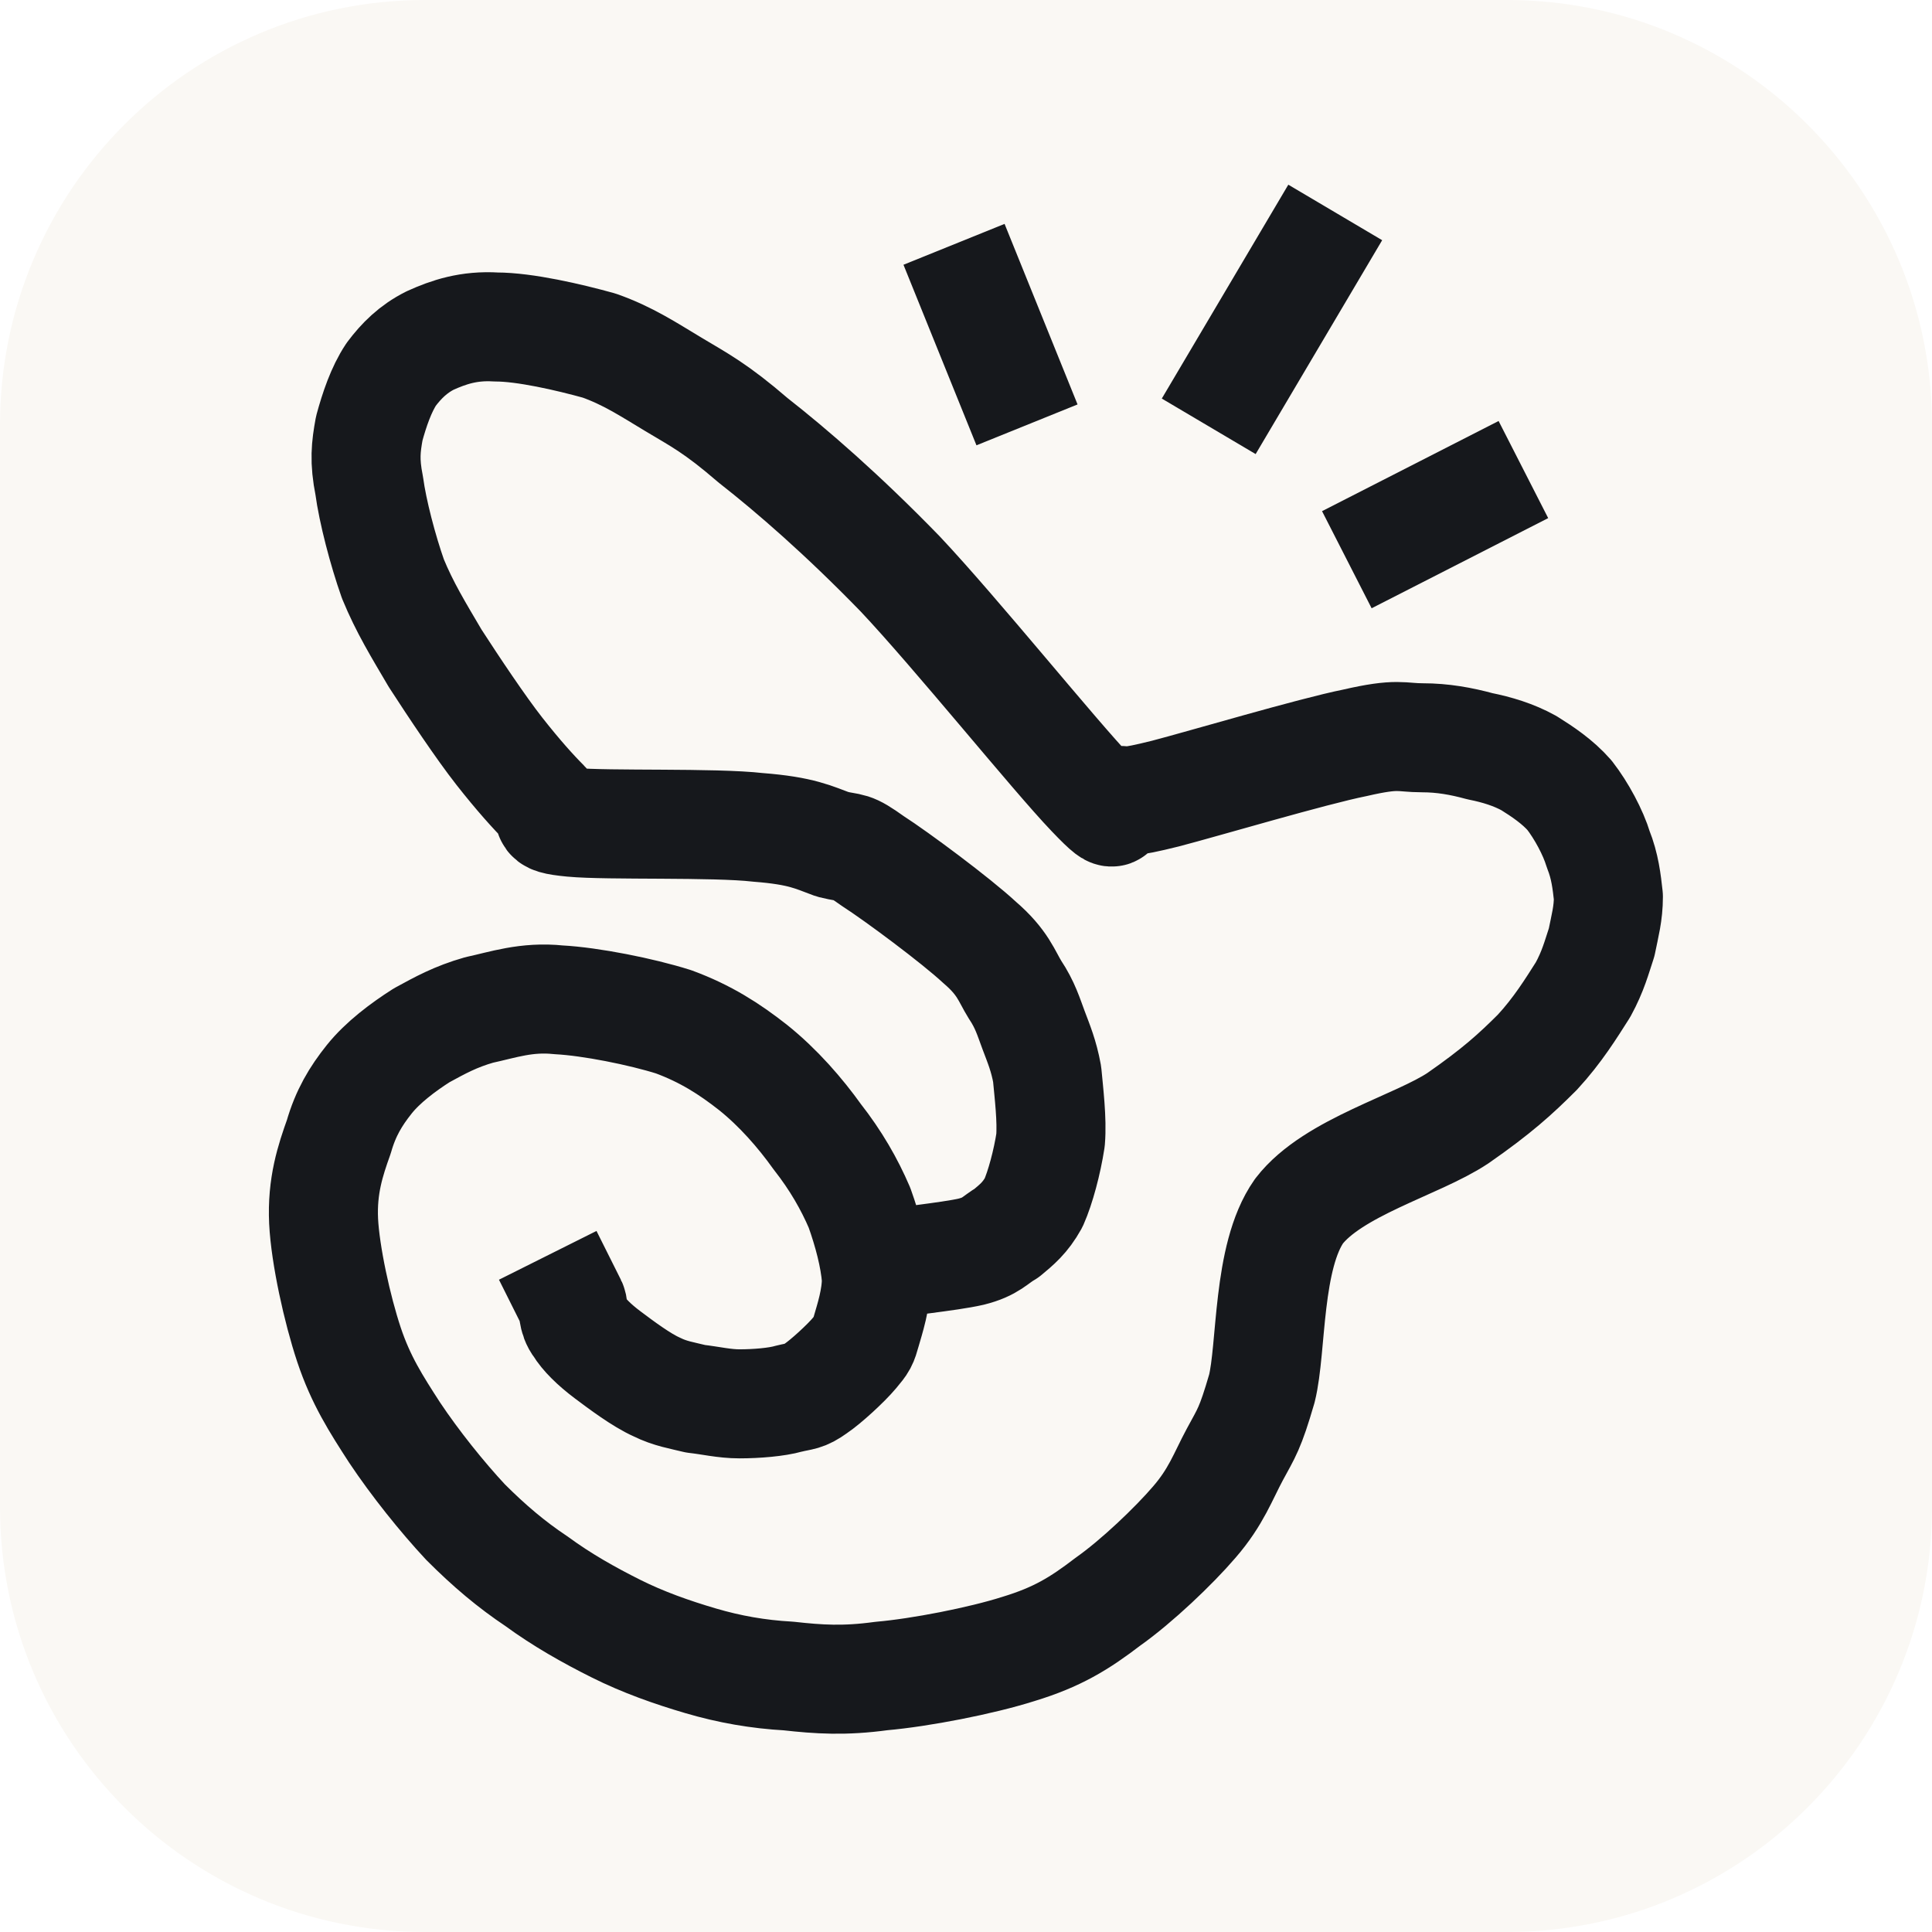
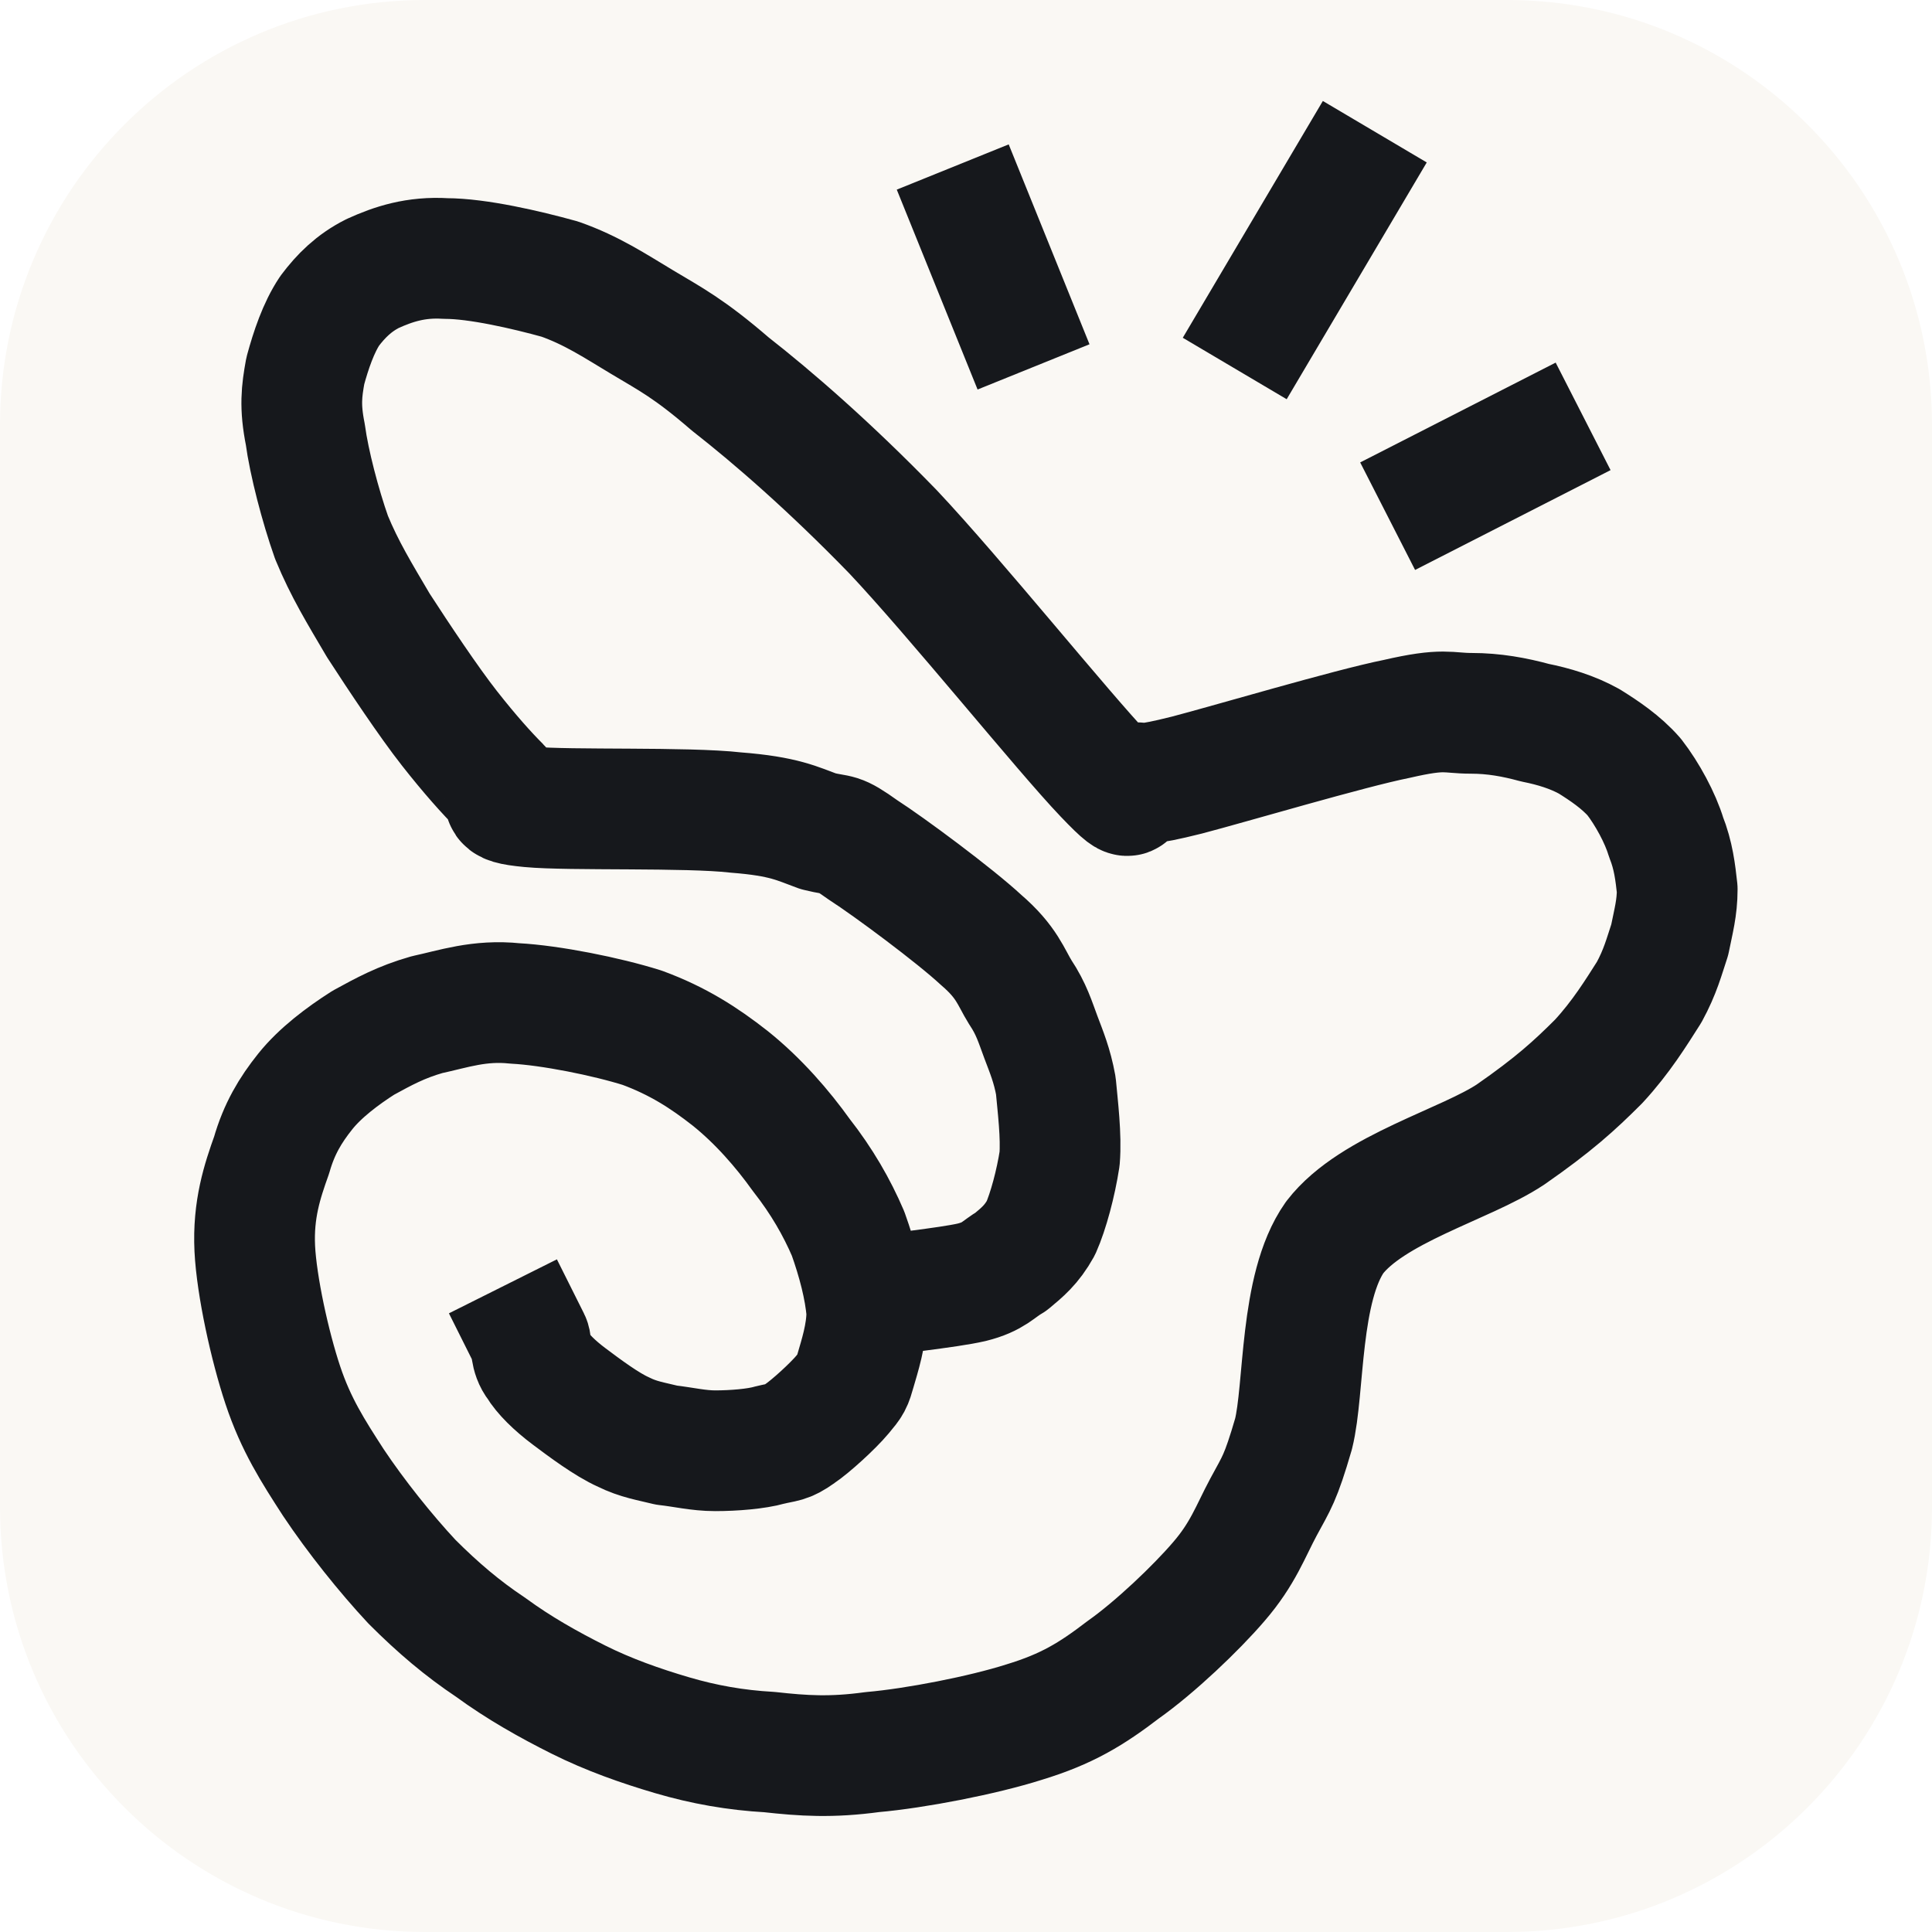
<svg xmlns="http://www.w3.org/2000/svg" viewBox="0 0 64 64" width="64" height="64">
  <rect width="64" height="64" rx="14.08" fill="#FAF8F4" />
-   <g transform="translate(4 4) scale(0.56)" fill="none" stroke-width="6.45" stroke-linecap="square" stroke-linejoin="round">
+   <g transform="translate(1 1) scale(0.62)" fill="none" stroke-width="6.45" stroke-linecap="square" stroke-linejoin="round">
    <path d="M26.7 70C26.8 70.2 26.7 70.8 27.1 71.3C27.4 71.8 28 72.4 28.8 73C29.6 73.6 30.8 74.5 31.7 74.9C32.5 75.3 33.2 75.4 34 75.6C34.9 75.7 35.7 75.9 36.6 75.9C37.6 75.9 38.8 75.8 39.5 75.6C40.3 75.4 40.4 75.5 41.1 75C41.7 74.6 42.9 73.5 43.4 72.9C43.9 72.3 43.9 72.3 44.1 71.6C44.3 70.9 44.7 69.7 44.7 68.5C44.6 67.2 44.2 65.7 43.7 64.3C43.1 62.9 42.3 61.5 41.2 60.1C40.2 58.7 38.9 57.2 37.4 56C36 54.9 34.6 54 32.7 53.3C30.8 52.7 27.8 52.1 25.9 52C24 51.8 22.6 52.3 21.2 52.6C19.8 53 18.9 53.5 17.8 54.1C16.7 54.8 15.5 55.7 14.7 56.7C13.9 57.7 13.3 58.7 12.9 60.1C12.4 61.5 11.9 63 12 65.1C12.1 67.1 12.8 70.3 13.5 72.4C14.2 74.5 15.1 75.9 16.2 77.6C17.4 79.4 19 81.4 20.4 82.9C21.8 84.3 23.1 85.4 24.6 86.4C26.1 87.5 27.7 88.4 29.3 89.2C30.9 90 32.6 90.6 34.3 91.1C36 91.6 37.7 91.9 39.5 92C41.3 92.2 42.8 92.3 45 92C47.3 91.8 50.9 91.1 53.1 90.4C55.4 89.7 56.7 88.9 58.4 87.6C60.1 86.4 62.3 84.3 63.5 82.9C64.8 81.4 65.2 80.2 65.9 78.9C66.6 77.6 66.8 77.4 67.5 75C68.1 72.6 67.8 67.2 69.7 64.5C71.7 61.9 76.7 60.6 79.1 59C81.4 57.4 82.5 56.4 83.8 55.1C85 53.8 85.8 52.5 86.5 51.4C87.1 50.3 87.3 49.5 87.6 48.6C87.8 47.6 88 46.9 88 45.9C87.9 45 87.8 44.1 87.4 43.1C87.1 42.1 86.4 40.8 85.7 39.9C85 39.1 84.1 38.5 83.3 38C82.4 37.5 81.4 37.2 80.4 37C79.3 36.7 78.2 36.5 77 36.5C75.7 36.5 75.6 36.2 73 36.8C70.5 37.3 64.1 39.2 61.8 39.8C59.4 40.4 59.6 40.2 58.9 40.2C58.2 40.2 59.5 42 57.4 39.8C55.2 37.5 49.4 30.3 46.1 26.8C42.7 23.3 39.7 20.7 37.4 18.9C35.2 17 34.2 16.5 32.7 15.6C31.2 14.7 30 13.9 28.3 13.3C26.5 12.8 23.9 12.2 22.2 12.2C20.6 12.1 19.4 12.5 18.3 13C17.3 13.5 16.6 14.2 16 15C15.4 15.9 15 17.1 14.7 18.2C14.5 19.3 14.4 20.1 14.7 21.6C14.9 23.1 15.5 25.4 16.1 27.1C16.8 28.8 17.6 30.1 18.6 31.8C19.7 33.5 21.3 35.9 22.4 37.3C23.5 38.7 24.4 39.7 25.1 40.4C25.8 41.1 24.6 41.3 26.7 41.5C28.8 41.7 35.1 41.5 37.7 41.8C40.3 42 41 42.4 42.1 42.8C43.3 43.1 43.1 42.8 44.5 43.8C45.9 44.7 49.4 47.3 50.8 48.6C52.2 49.8 52.4 50.6 52.9 51.4C53.5 52.3 53.7 53 54 53.8C54.3 54.6 54.6 55.3 54.8 56.4C54.9 57.5 55.1 59.1 55 60.3C54.8 61.6 54.4 63.1 54 64C53.5 64.9 53 65.3 52.4 65.8C51.7 66.2 51.5 66.6 50.3 66.9C49 67.2 45.9 67.5 45 67.7" stroke="#16181C" />
    <path d="M50.5 10.3L52.4 15" stroke="#16181C" />
    <path d="M70.2 8.2L66 15.3" stroke="#16181C" />
    <path d="M80.1 22.1L75.4 24.5" stroke="#16181C" />
  </g>
</svg>
